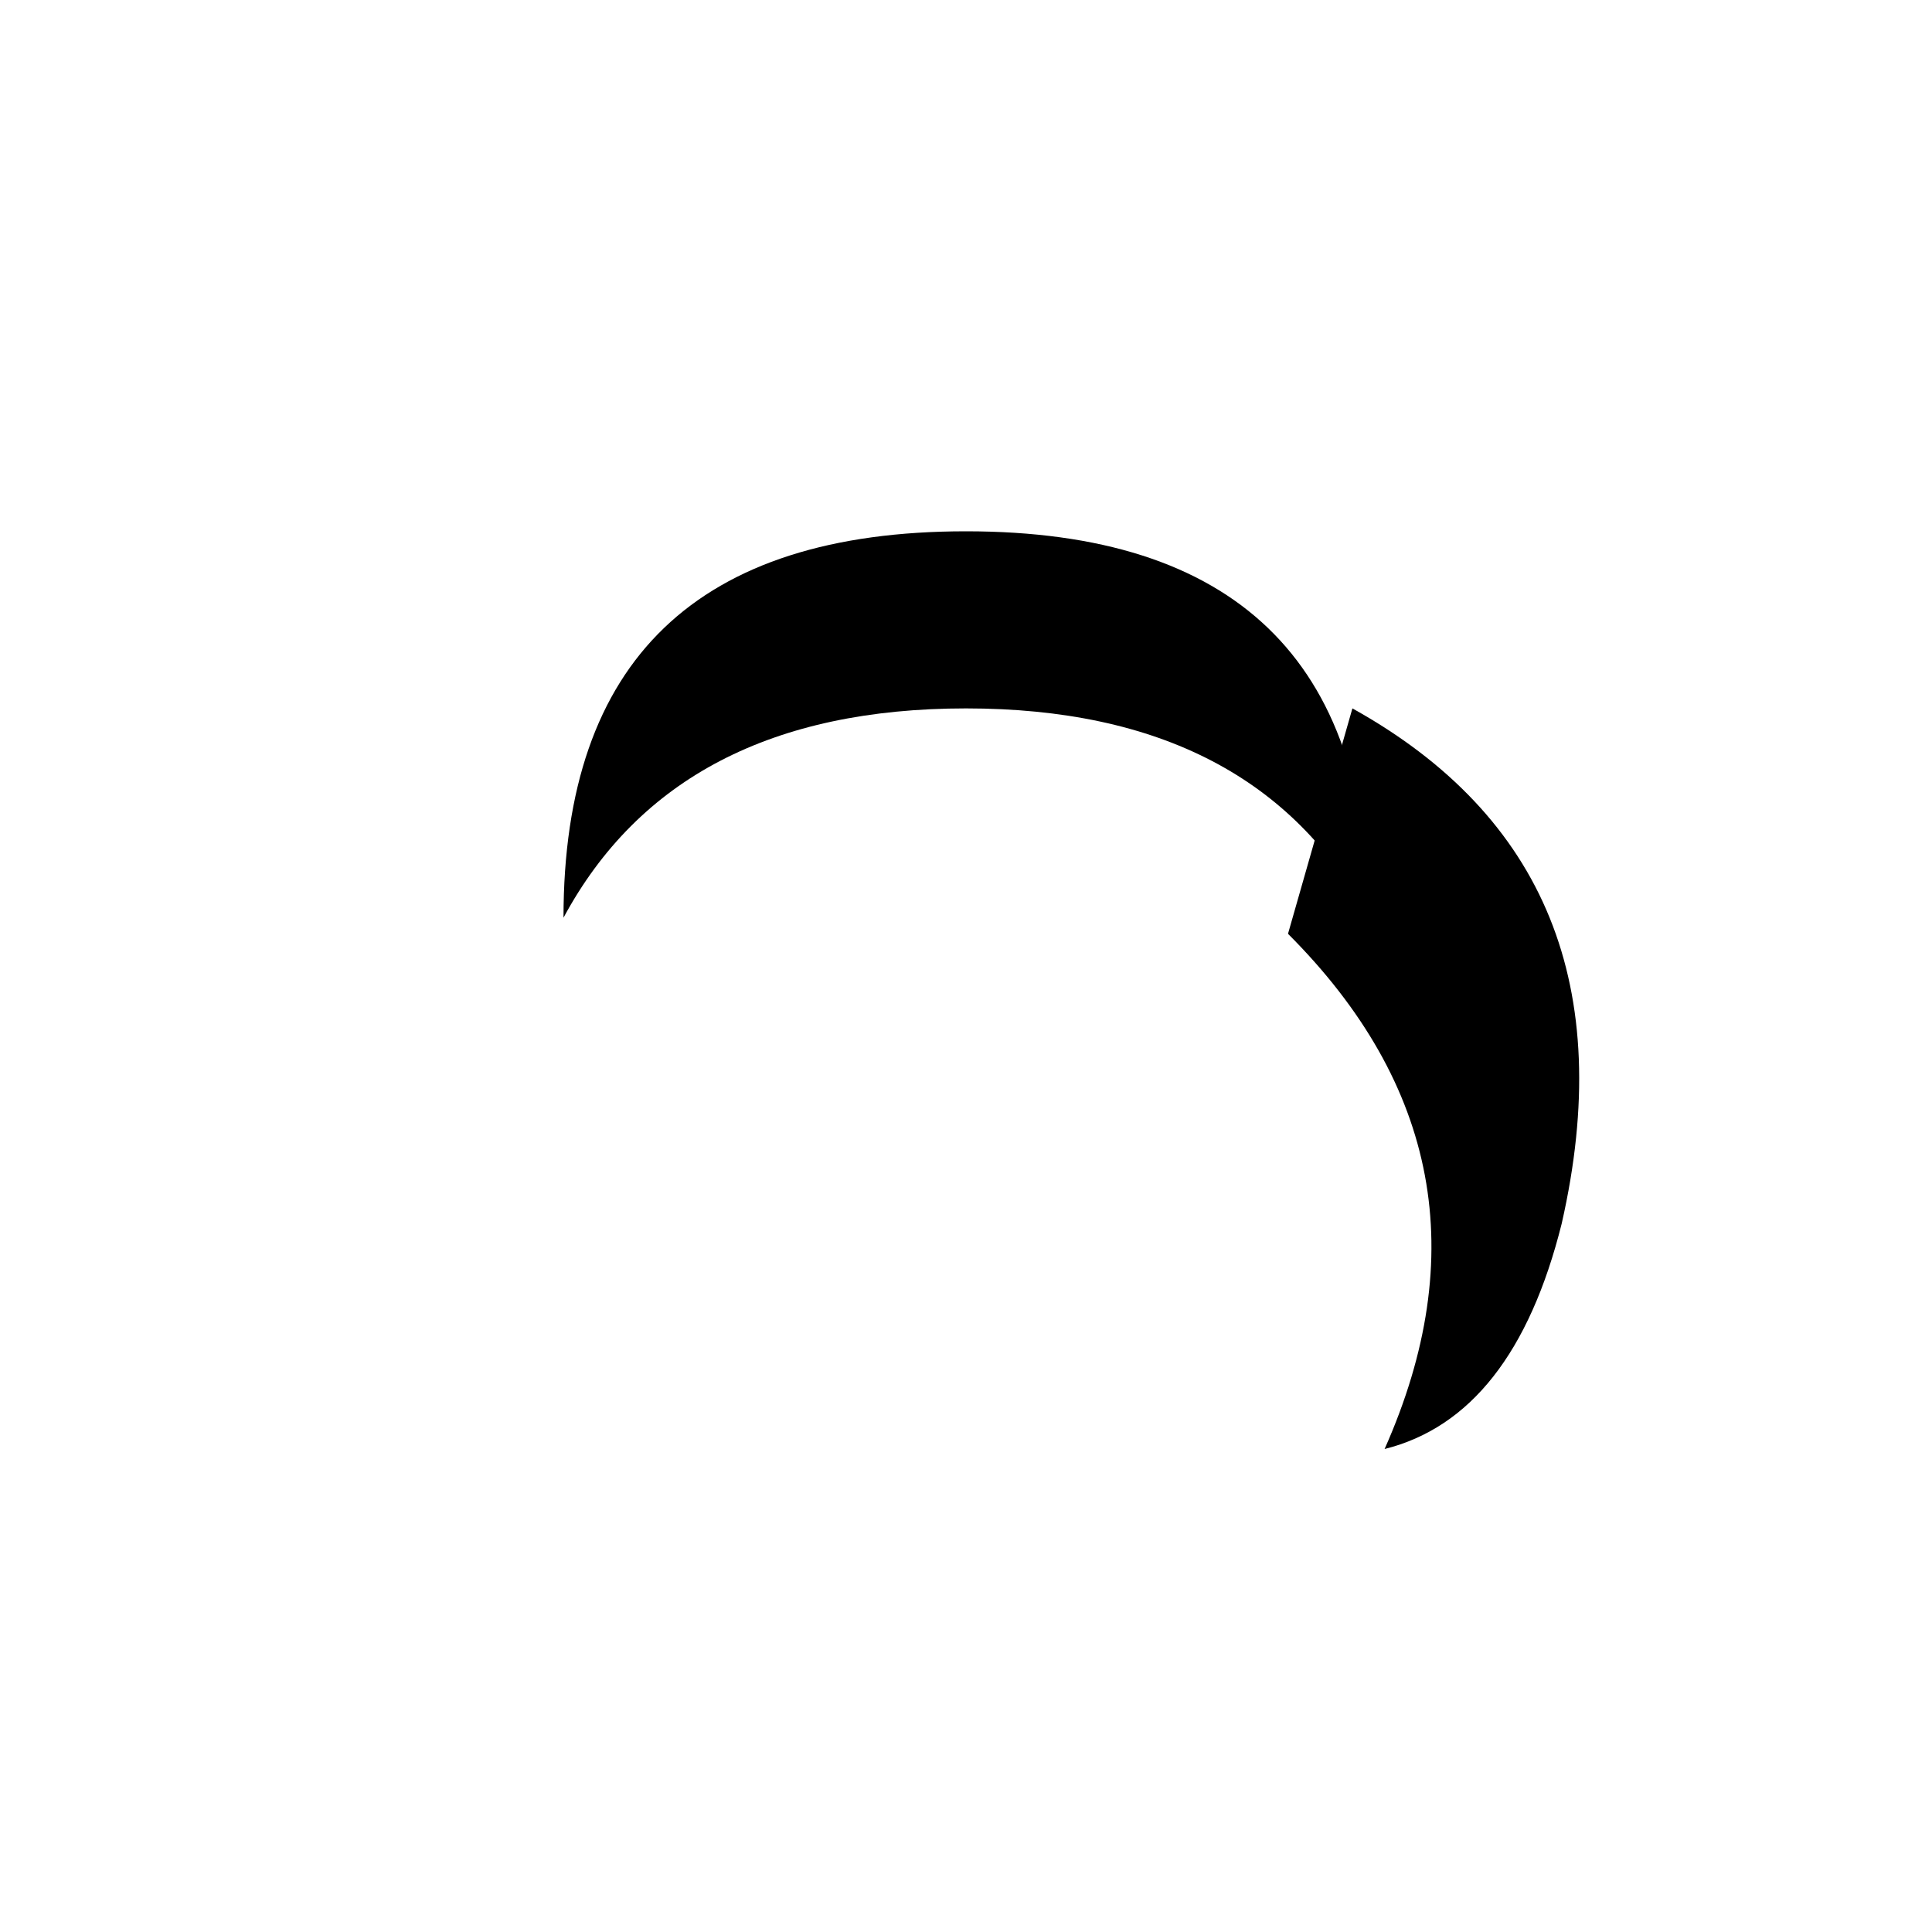
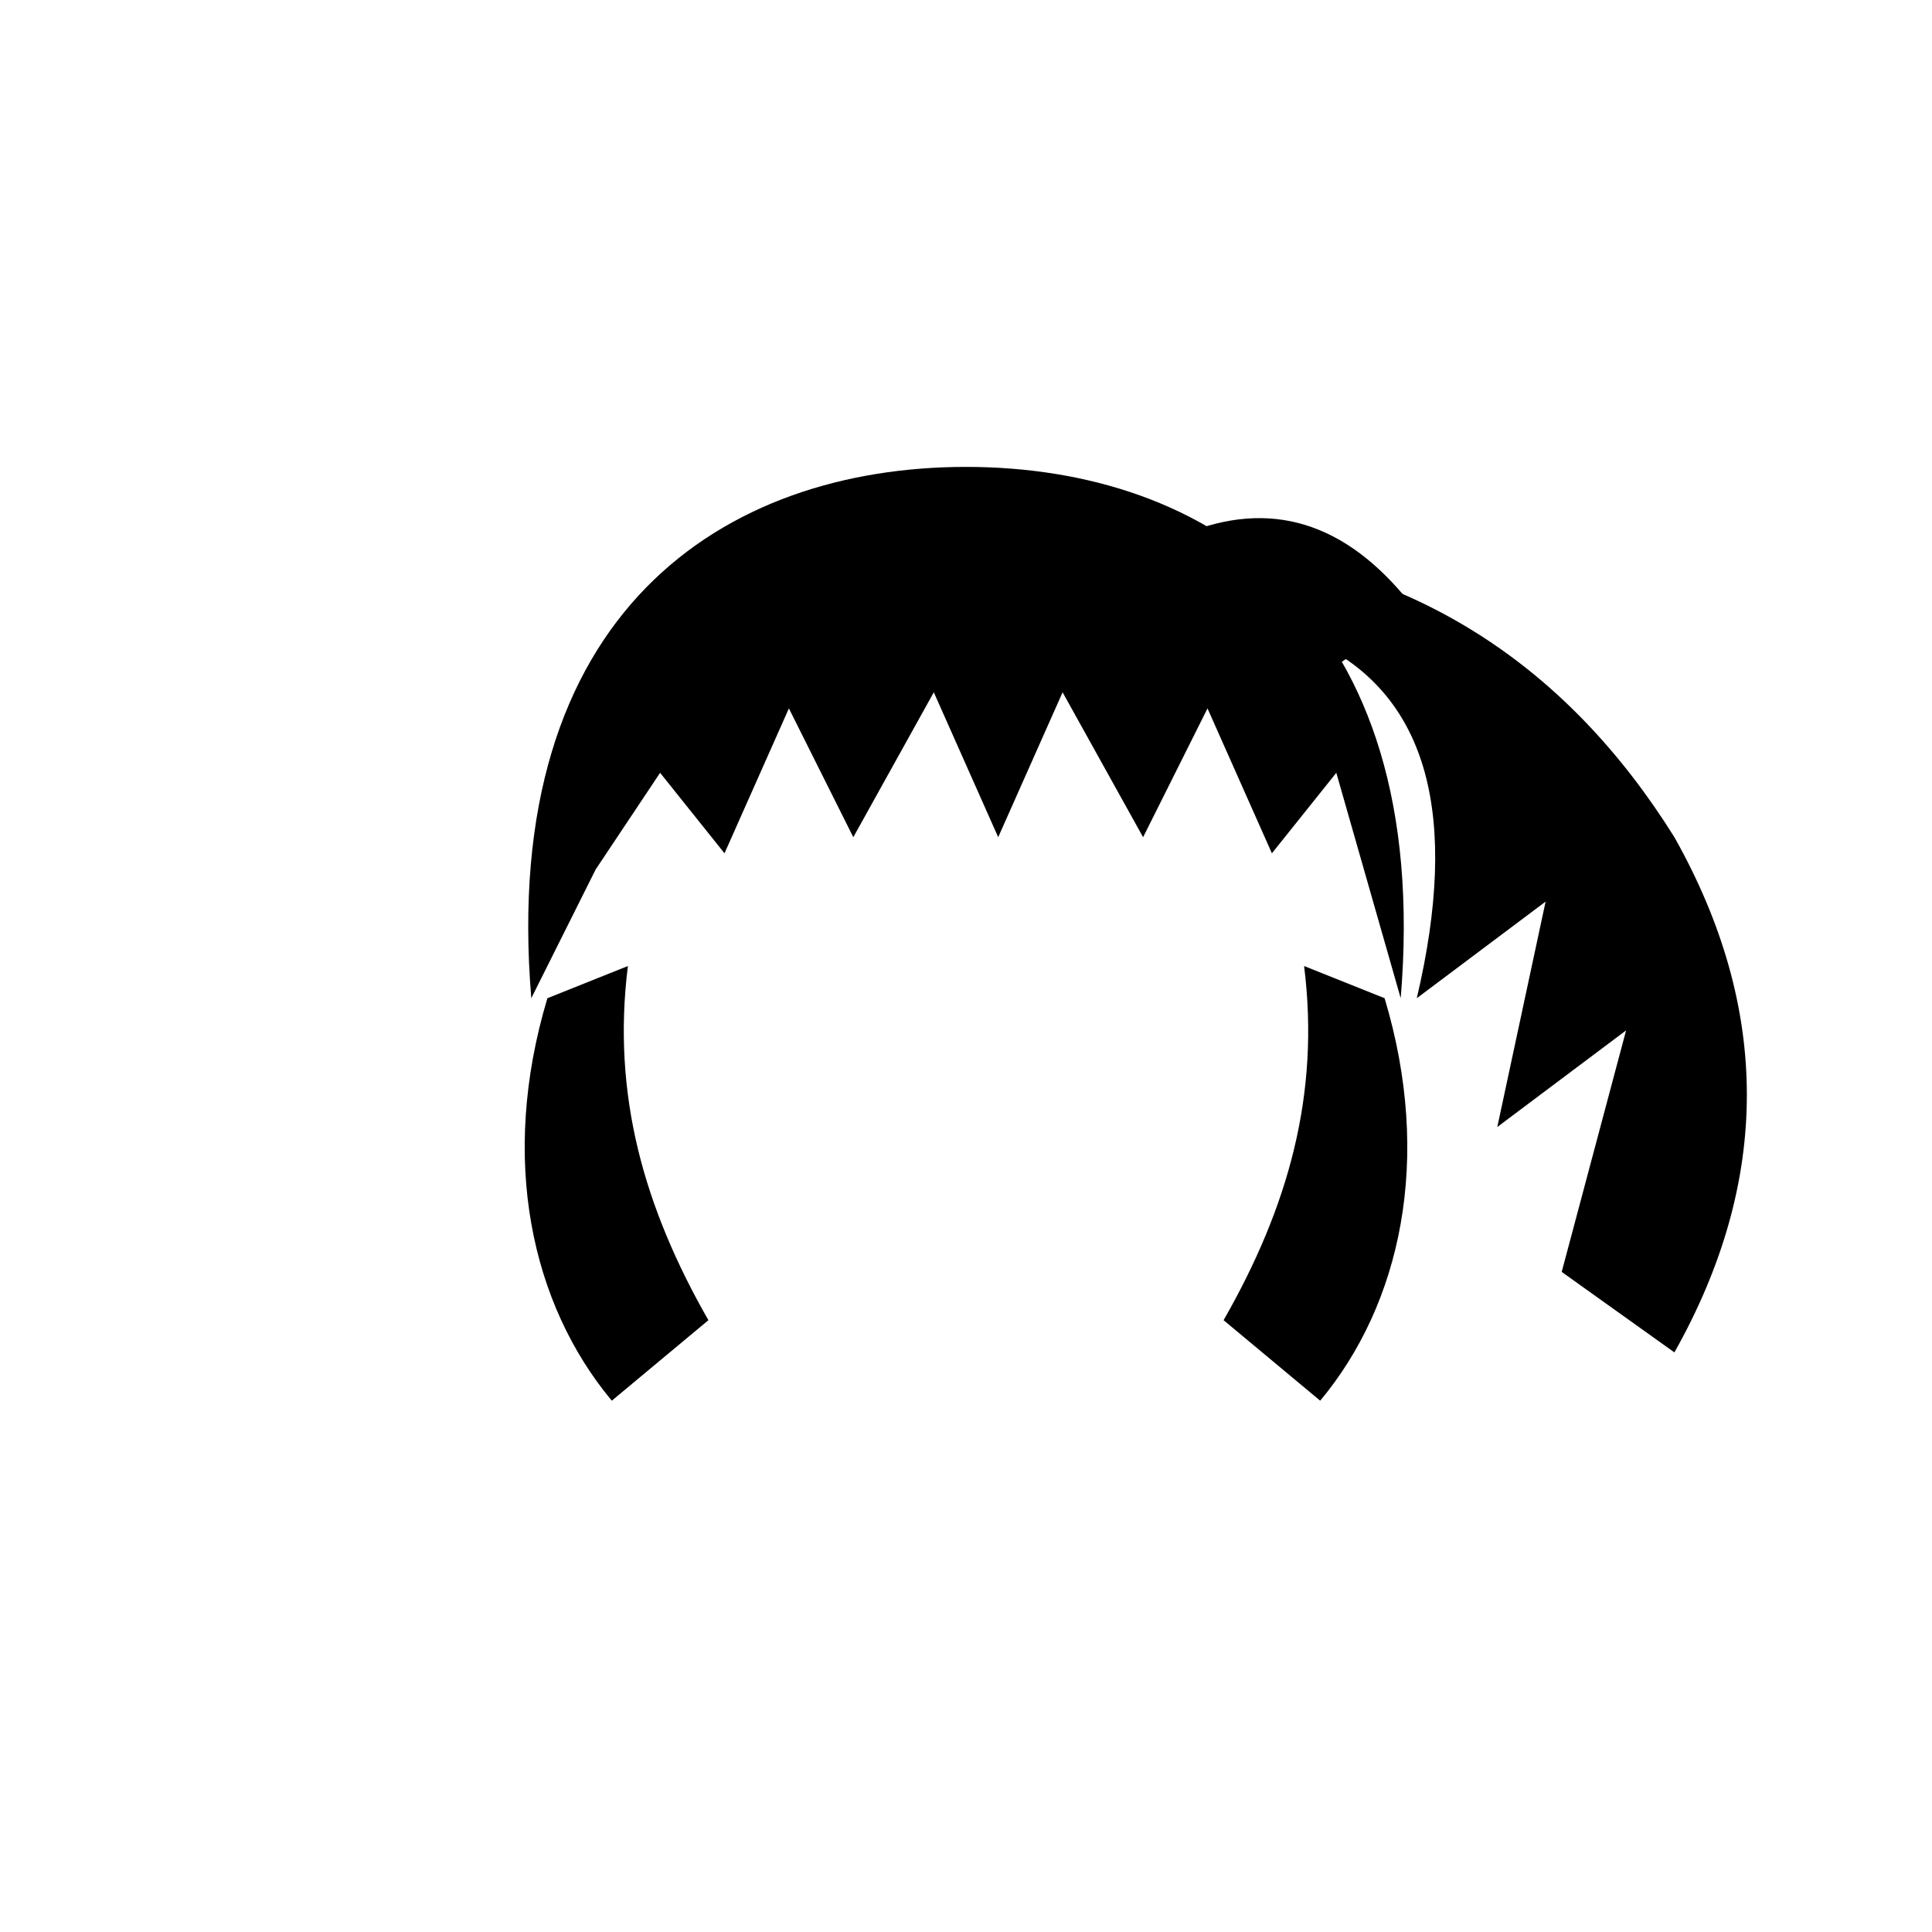
<svg xmlns="http://www.w3.org/2000/svg" viewBox="0 0 120 120" width="120" height="120" fill="#000">
-   <path d="M35 57 q0 -24 25 -24 q25 0 25 24 q-7 -13 -25 -13 q-18 0 -25 13 Z" />
-   <path d="M84 44 q18 10 13 32 q-3 12 -11 14 q8 -18 -6 -32 Z" />
+   <path d="M33 62 C31 38 45 29 60 29 C75 29 89 38 87 62L83 48 L79 53 L75 44 L71 52 L66 43 L62 52 L58 43 L53 52 L49 44 L45 53 L41 48 L37 54 Z" />
+   <path d="M34 62 C31 72 33 81 38 87 L44 82 C40 75 38 68 39 60 Z" />
+   <g transform="translate(120 0) scale(-1 1)">
+     <path d="M34 62 C31 72 33 81 38 87 L44 82 C40 75 38 68 39 60 Z" />
+   </g>
+   <path d="M76 34 Q94 36 104 52 Q113 68 104 84 L97 79 L101 64 L93 70 L96 56 L88 62 Q92 45 82 40 Z" />
+   <path d="M74 33 Q82 30 88 38 L82 42 Q79 37 73 38 Z" />
</svg>
